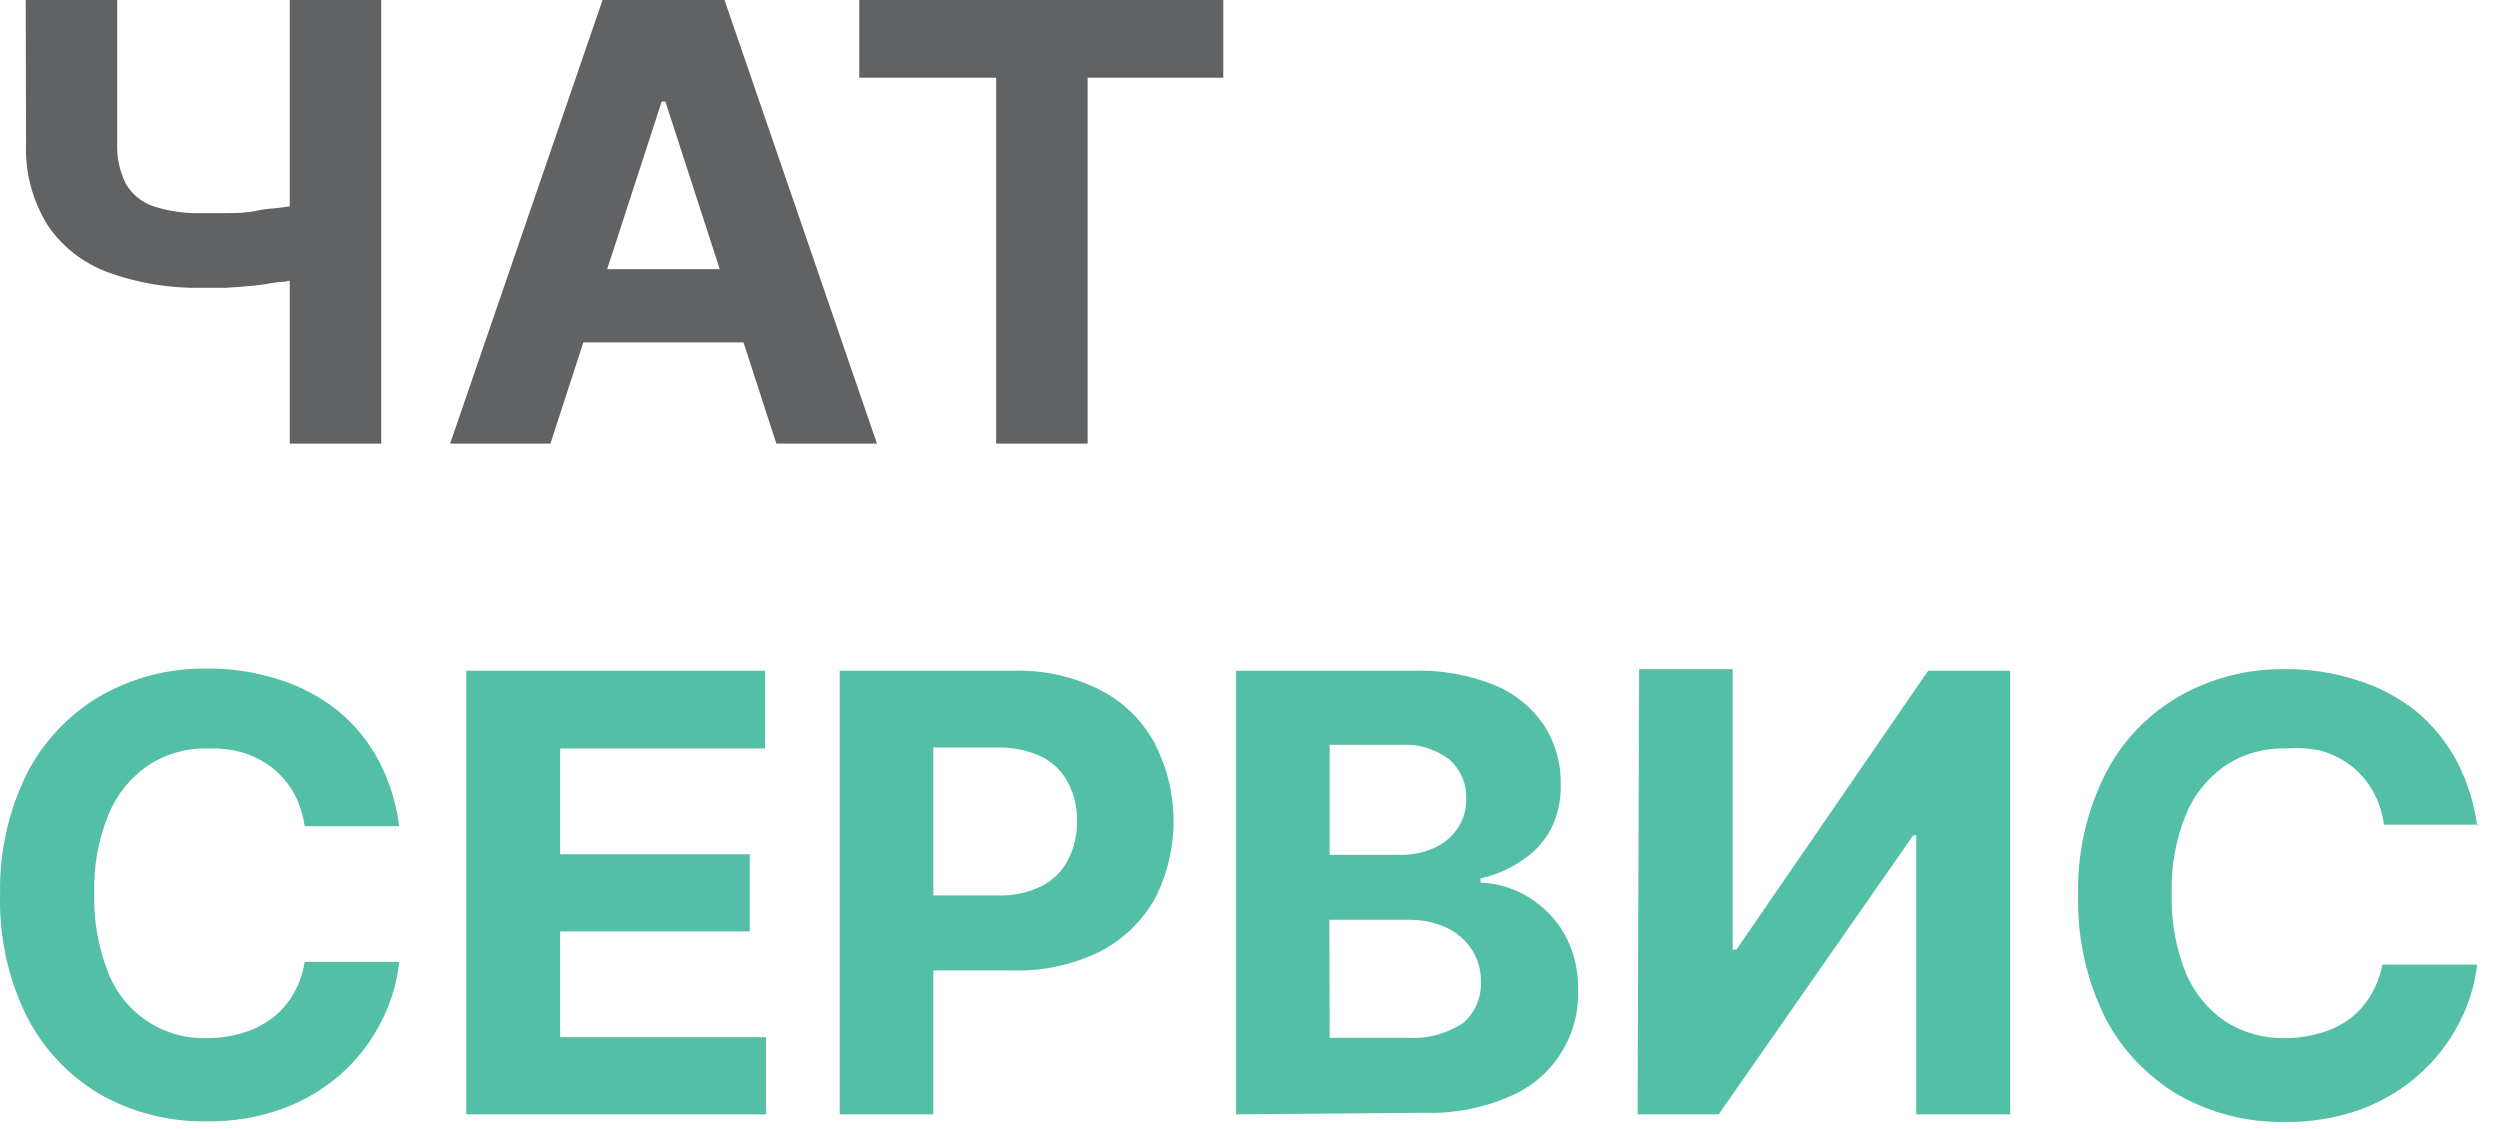
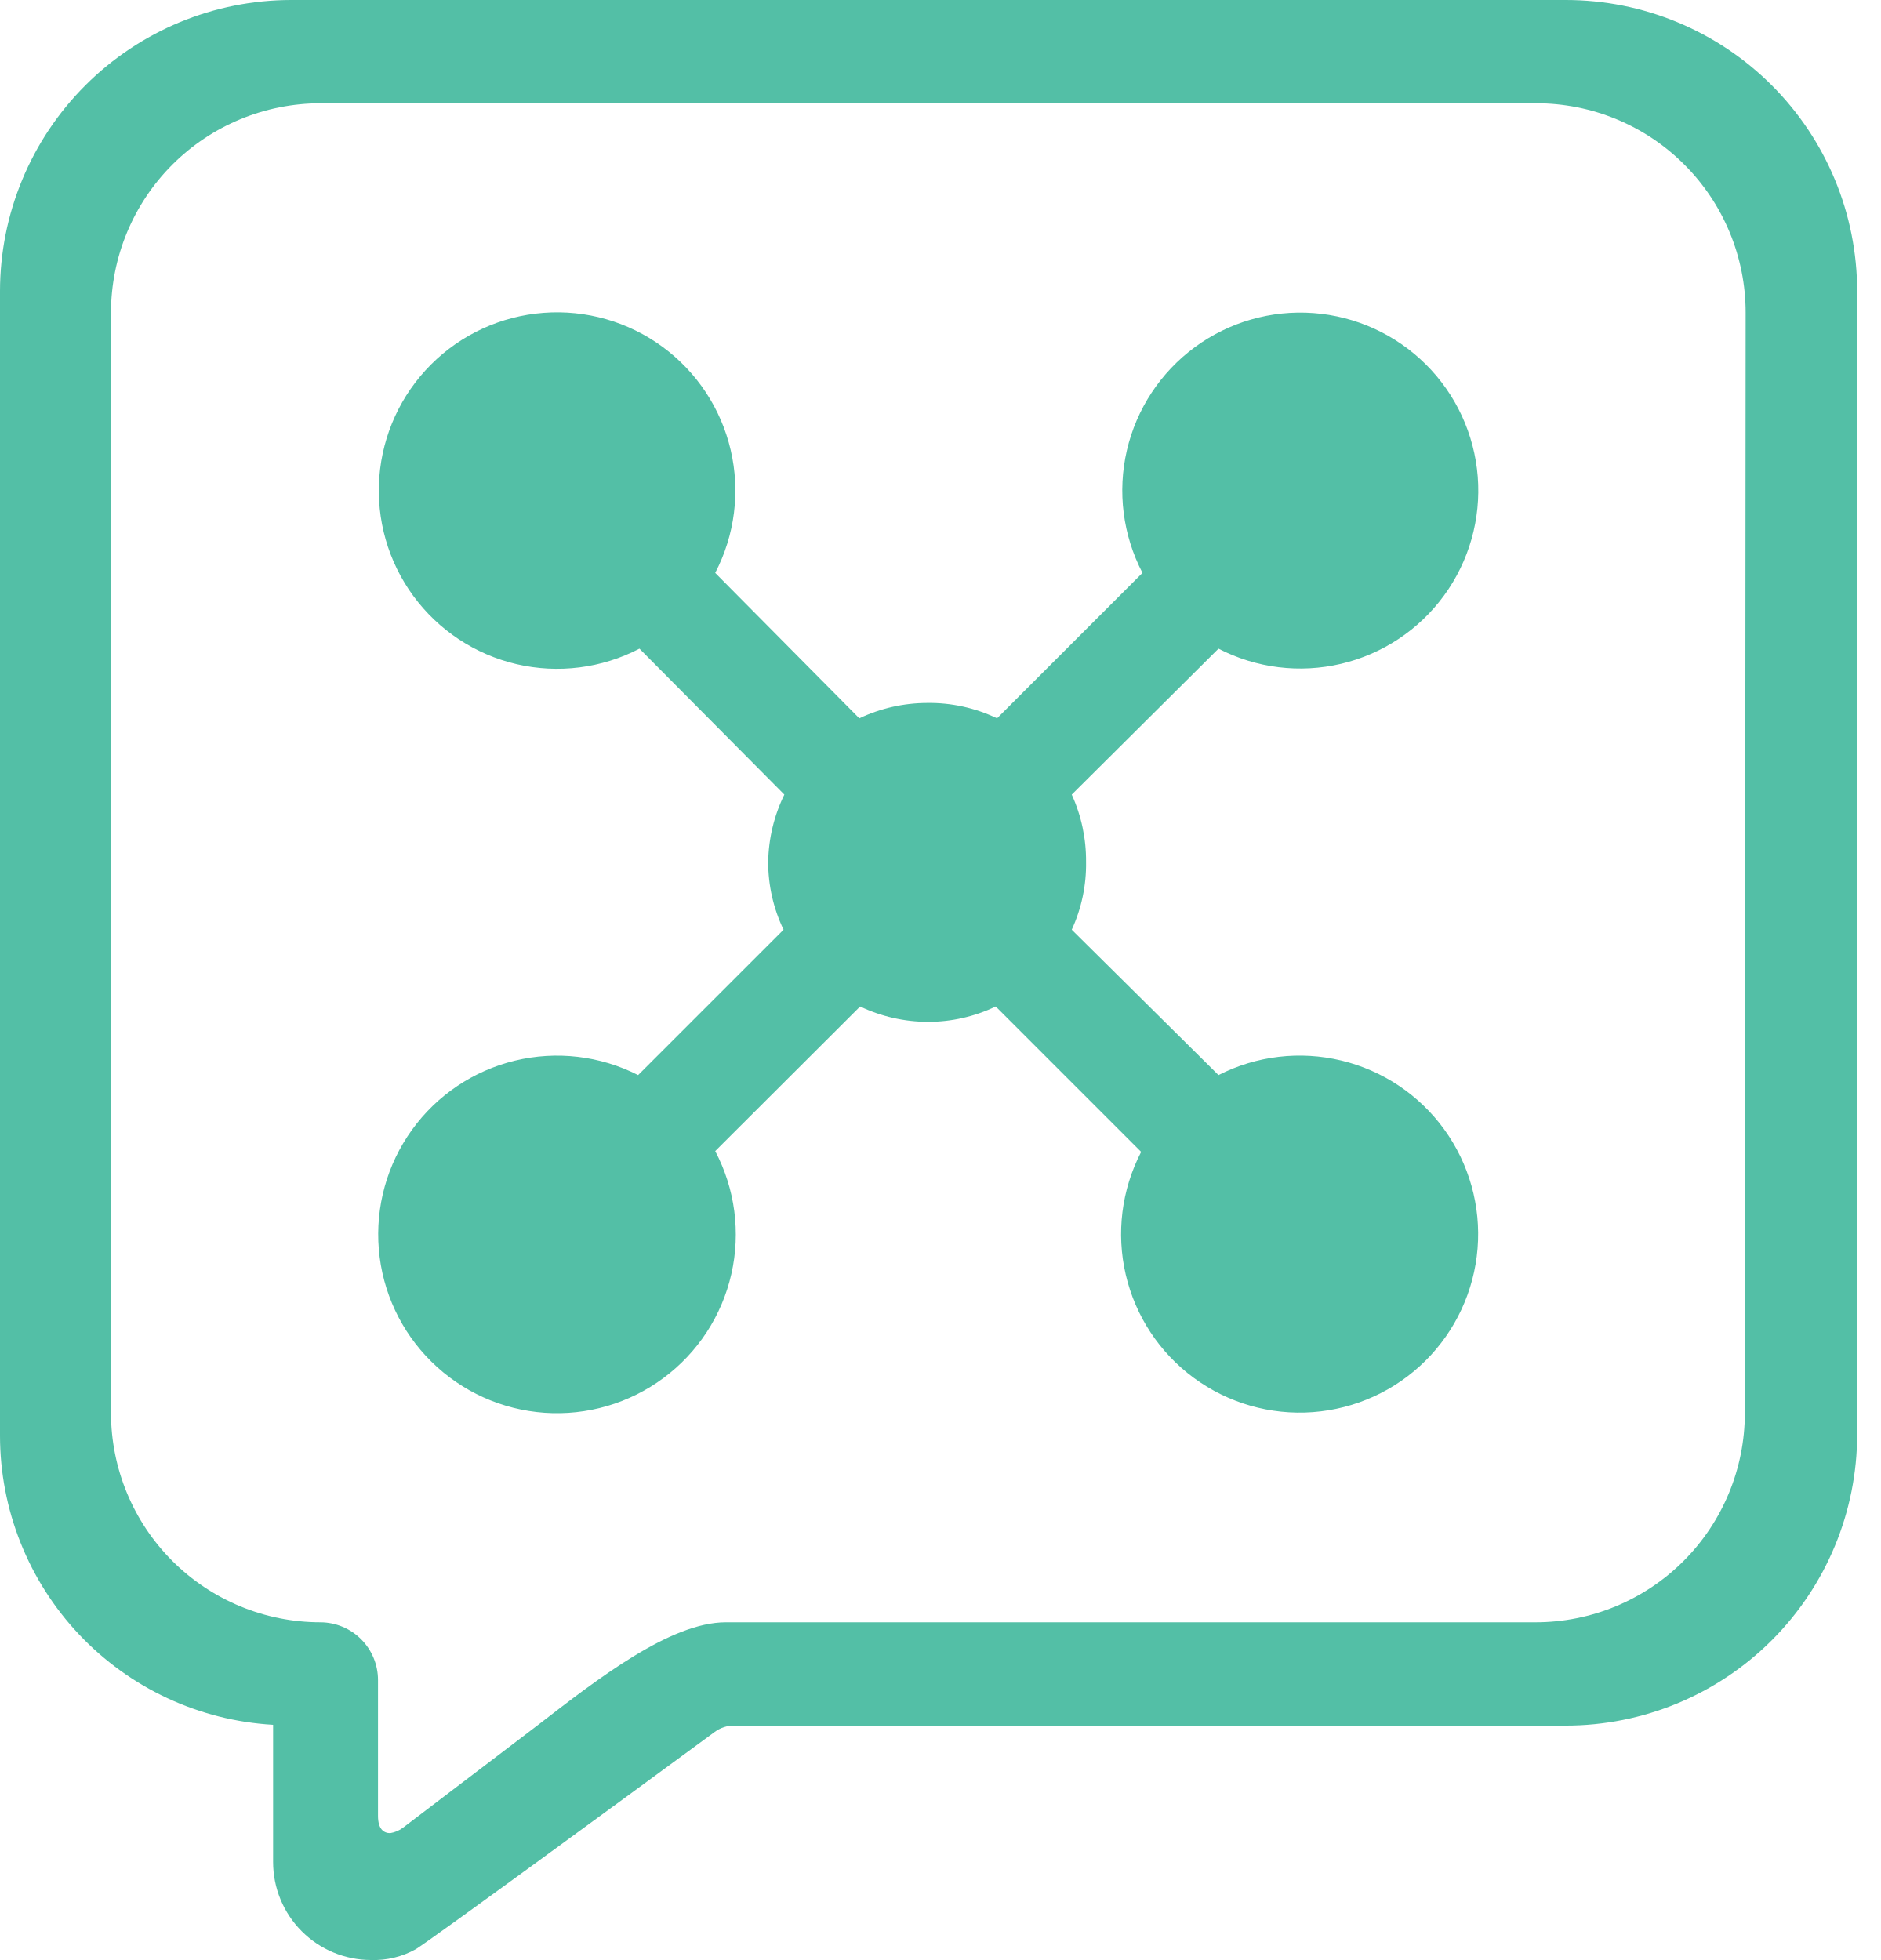
- <svg xmlns="http://www.w3.org/2000/svg" width="82" height="37" viewBox="0 0 82 37" fill="none">
-   <path d="M0.844 0H3.844V4.69C3.824 5.157 3.924 5.622 4.134 6.04C4.339 6.385 4.663 6.644 5.044 6.77C5.554 6.933 6.088 7.007 6.624 6.99C6.854 6.99 7.124 6.99 7.424 6.99C7.724 6.99 8.054 6.99 8.424 6.91C8.794 6.83 9.064 6.84 9.354 6.79C9.601 6.758 9.846 6.705 10.084 6.63V9.06C9.84 9.133 9.593 9.193 9.344 9.24C9.044 9.24 8.734 9.33 8.414 9.36C8.094 9.39 7.764 9.42 7.414 9.44H6.614C5.575 9.461 4.541 9.291 3.564 8.94C2.75 8.647 2.05 8.105 1.564 7.39C1.061 6.578 0.813 5.634 0.854 4.68L0.844 0ZM9.504 0H12.504V14.55H9.504V0ZM18.054 14.55H14.764L19.764 0H23.764L28.764 14.55H25.464L21.824 3.33H21.704L18.054 14.55ZM17.854 8.83H25.634V11.23H17.854V8.83ZM28.184 2.55V0H40.124V2.55H35.674V14.55H32.674V2.55H28.184Z" fill="#616263" />
-   <path d="M13.093 27.1H9.993C9.94 26.723 9.822 26.357 9.643 26.02C9.467 25.712 9.237 25.437 8.963 25.21C8.68 24.984 8.358 24.812 8.013 24.7C7.637 24.587 7.245 24.536 6.853 24.55C6.144 24.524 5.445 24.72 4.853 25.11C4.27 25.511 3.818 26.074 3.553 26.73C3.223 27.546 3.067 28.421 3.093 29.3C3.065 30.193 3.222 31.081 3.553 31.91C3.805 32.559 4.252 33.112 4.832 33.496C5.413 33.879 6.098 34.073 6.793 34.05C7.2 34.05 7.604 33.989 7.993 33.87C8.332 33.767 8.65 33.605 8.933 33.39C9.208 33.181 9.439 32.919 9.613 32.62C9.807 32.291 9.936 31.928 9.993 31.55H13.093C13.021 32.25 12.814 32.929 12.483 33.55C12.164 34.179 11.729 34.742 11.203 35.21C10.641 35.711 9.989 36.101 9.283 36.36C8.479 36.653 7.628 36.795 6.773 36.78C5.555 36.801 4.354 36.497 3.293 35.9C2.265 35.295 1.429 34.411 0.883 33.35C0.269 32.108 -0.033 30.735 0.003 29.35C-0.03 27.965 0.276 26.592 0.893 25.35C1.444 24.289 2.287 23.408 3.323 22.81C4.375 22.216 5.565 21.913 6.773 21.93C7.57 21.919 8.364 22.038 9.123 22.28C9.819 22.493 10.47 22.832 11.043 23.28C11.606 23.732 12.072 24.294 12.413 24.93C12.769 25.607 12.999 26.342 13.093 27.1ZM15.293 36.55V22H25.093V24.55H18.373V28.02H24.593V30.55H18.373V34.02H25.123V36.55H15.293ZM27.543 36.55V22H33.283C34.262 21.975 35.231 22.195 36.103 22.64C36.855 23.028 37.472 23.635 37.873 24.38C38.281 25.17 38.493 26.046 38.493 26.935C38.493 27.824 38.281 28.701 37.873 29.49C37.451 30.231 36.822 30.832 36.063 31.22C35.173 31.651 34.191 31.861 33.203 31.83H29.543V29.37H32.703C33.211 29.391 33.716 29.285 34.173 29.06C34.542 28.87 34.843 28.569 35.033 28.2C35.236 27.809 35.336 27.372 35.323 26.93C35.336 26.492 35.236 26.058 35.033 25.67C34.841 25.305 34.54 25.008 34.173 24.82C33.71 24.606 33.203 24.503 32.693 24.52H30.613V36.55H27.543ZM40.543 36.55V22H46.363C47.28 21.971 48.193 22.135 49.043 22.48C49.697 22.753 50.257 23.212 50.653 23.8C51.018 24.377 51.206 25.048 51.193 25.73C51.206 26.251 51.089 26.767 50.853 27.23C50.625 27.635 50.302 27.978 49.913 28.23C49.504 28.507 49.045 28.704 48.563 28.81V28.95C49.115 28.969 49.652 29.131 50.123 29.42C50.616 29.716 51.026 30.132 51.313 30.63C51.624 31.196 51.779 31.835 51.763 32.48C51.785 33.223 51.58 33.954 51.177 34.578C50.773 35.201 50.189 35.687 49.503 35.97C48.636 36.347 47.697 36.528 46.753 36.5L40.543 36.55ZM43.613 34.04H46.123C46.783 34.088 47.441 33.916 47.993 33.55C48.183 33.387 48.334 33.182 48.435 32.952C48.535 32.721 48.583 32.471 48.573 32.22C48.583 31.846 48.482 31.477 48.283 31.16C48.08 30.844 47.793 30.591 47.453 30.43C47.055 30.249 46.62 30.16 46.183 30.17H43.603L43.613 34.04ZM43.613 28.04H45.893C46.281 28.049 46.666 27.974 47.023 27.82C47.338 27.684 47.608 27.463 47.803 27.18C48.003 26.886 48.105 26.536 48.093 26.18C48.099 25.941 48.053 25.702 47.956 25.482C47.859 25.263 47.715 25.067 47.533 24.91C47.082 24.565 46.52 24.394 45.953 24.43H43.613V28.04ZM53.763 21.95H56.833V31.15H56.953L63.243 22H65.933V36.55H62.853V27.4H62.753L56.373 36.55H53.713L53.763 21.95ZM81.303 27.05H78.193C78.145 26.672 78.026 26.305 77.843 25.97C77.671 25.662 77.444 25.387 77.173 25.16C76.888 24.936 76.567 24.764 76.223 24.65C75.822 24.547 75.406 24.513 74.993 24.55C74.284 24.525 73.585 24.721 72.993 25.11C72.41 25.511 71.958 26.074 71.693 26.73C71.363 27.546 71.207 28.421 71.233 29.3C71.205 30.193 71.362 31.081 71.693 31.91C71.962 32.561 72.418 33.118 73.003 33.51C73.582 33.877 74.257 34.065 74.943 34.05C75.329 34.051 75.712 33.997 76.083 33.89C76.443 33.794 76.782 33.631 77.083 33.41C77.355 33.198 77.586 32.937 77.763 32.64C77.946 32.331 78.074 31.993 78.143 31.64H81.253C81.171 32.315 80.968 32.969 80.653 33.57C80.326 34.197 79.889 34.759 79.363 35.23C78.804 35.73 78.156 36.12 77.453 36.38C76.649 36.671 75.798 36.813 74.943 36.8C73.725 36.823 72.523 36.519 71.463 35.92C70.432 35.316 69.593 34.432 69.043 33.37C68.433 32.127 68.131 30.755 68.163 29.37C68.129 27.983 68.438 26.609 69.063 25.37C69.609 24.305 70.453 23.423 71.493 22.83C72.544 22.234 73.735 21.93 74.943 21.95C75.737 21.94 76.527 22.058 77.283 22.3C77.983 22.511 78.637 22.85 79.213 23.3C79.77 23.756 80.233 24.316 80.573 24.95C80.927 25.62 81.157 26.349 81.253 27.1L81.303 27.05Z" fill="#53BFA6" />
+ <svg xmlns="http://www.w3.org/2000/svg" width="71" height="74" viewBox="0 0 71 74" fill="none">
+   <path d="M59.11 0H11C8.083 0 5.285 1.159 3.222 3.222C1.159 5.285 0 8.083 0 11L0 54.2C0 56.992 1.068 59.678 2.985 61.709C4.902 63.739 7.523 64.959 10.31 65.12V70.3C10.31 71.28 10.698 72.219 11.39 72.913C12.082 73.606 13.02 73.997 14 74C14.594 74.021 15.181 73.879 15.7 73.59C16.38 73.16 23.28 68.11 26.98 65.39C27.194 65.231 27.454 65.146 27.72 65.15H59.11C62.027 65.15 64.825 63.991 66.888 61.928C68.951 59.865 70.11 57.067 70.11 54.15V11C70.11 8.083 68.951 5.285 66.888 3.222C64.825 1.159 62.027 0 59.11 0ZM65.87 53.35C65.87 55.445 65.038 57.455 63.556 58.936C62.075 60.418 60.065 61.25 57.97 61.25H27.4C25.31 61.25 22.57 63.38 20.28 65.15L15.22 69C15.077 69.11 14.908 69.182 14.73 69.21C14.49 69.21 14.27 69.06 14.27 68.56V63.43C14.27 62.854 14.042 62.301 13.635 61.892C13.228 61.483 12.676 61.253 12.1 61.25C10.004 61.25 7.993 60.418 6.51 58.937C5.027 57.456 4.193 55.446 4.19 53.35V11.8C4.193 9.704 5.027 7.694 6.51 6.213C7.993 4.732 10.004 3.9 12.1 3.9H58C59.037 3.9 60.065 4.104 61.023 4.501C61.982 4.898 62.853 5.48 63.586 6.214C64.32 6.947 64.902 7.818 65.299 8.777C65.696 9.735 65.9 10.763 65.9 11.8L65.87 53.35Z" fill="#53BFA6" />
+   <path d="M46 40.59L40.46 35.1C40.829 34.298 41.014 33.423 41 32.54C41.007 31.664 40.823 30.797 40.46 30L46 24.49C47.425 25.227 49.067 25.43 50.629 25.062C52.191 24.694 53.569 23.779 54.515 22.483C55.461 21.187 55.912 19.595 55.787 17.996C55.661 16.396 54.968 14.894 53.831 13.761C52.694 12.629 51.19 11.94 49.59 11.82C47.99 11.7 46.399 12.157 45.107 13.107C43.814 14.058 42.904 15.44 42.541 17.003C42.179 18.566 42.388 20.207 43.13 21.63L37.64 27.12C36.816 26.725 35.913 26.526 35 26.54C34.114 26.542 33.24 26.74 32.44 27.12L27 21.63C27.742 20.204 27.95 18.56 27.585 16.994C27.221 15.428 26.307 14.045 25.011 13.094C23.715 12.143 22.121 11.688 20.518 11.811C18.915 11.933 17.409 12.625 16.272 13.762C15.135 14.899 14.443 16.405 14.32 18.008C14.198 19.611 14.653 21.205 15.604 22.501C16.555 23.797 17.938 24.711 19.504 25.076C21.069 25.44 22.714 25.233 24.14 24.49L29.61 30C29.222 30.791 29.014 31.659 29 32.54C28.998 33.426 29.197 34.301 29.58 35.1L24.09 40.59C22.654 39.859 21.004 39.666 19.439 40.045C17.873 40.424 16.494 41.351 15.552 42.658C14.61 43.964 14.166 45.565 14.301 47.17C14.436 48.776 15.14 50.28 16.288 51.411C17.434 52.542 18.948 53.226 20.555 53.339C22.163 53.451 23.757 52.986 25.05 52.025C26.344 51.065 27.252 49.674 27.609 48.103C27.967 46.532 27.75 44.885 27 43.46L32.47 38C33.27 38.38 34.144 38.578 35.03 38.58C35.916 38.581 36.791 38.383 37.59 38L43.08 43.49C42.34 44.916 42.134 46.56 42.499 48.126C42.864 49.691 43.776 51.074 45.072 52.025C46.367 52.977 47.959 53.434 49.562 53.315C51.164 53.196 52.672 52.509 53.812 51.376C54.952 50.244 55.65 48.741 55.78 47.139C55.91 45.537 55.464 43.942 54.521 42.64C53.578 41.339 52.202 40.417 50.639 40.041C49.077 39.665 47.431 39.86 46 40.59Z" fill="#53BFA6" />
</svg>
